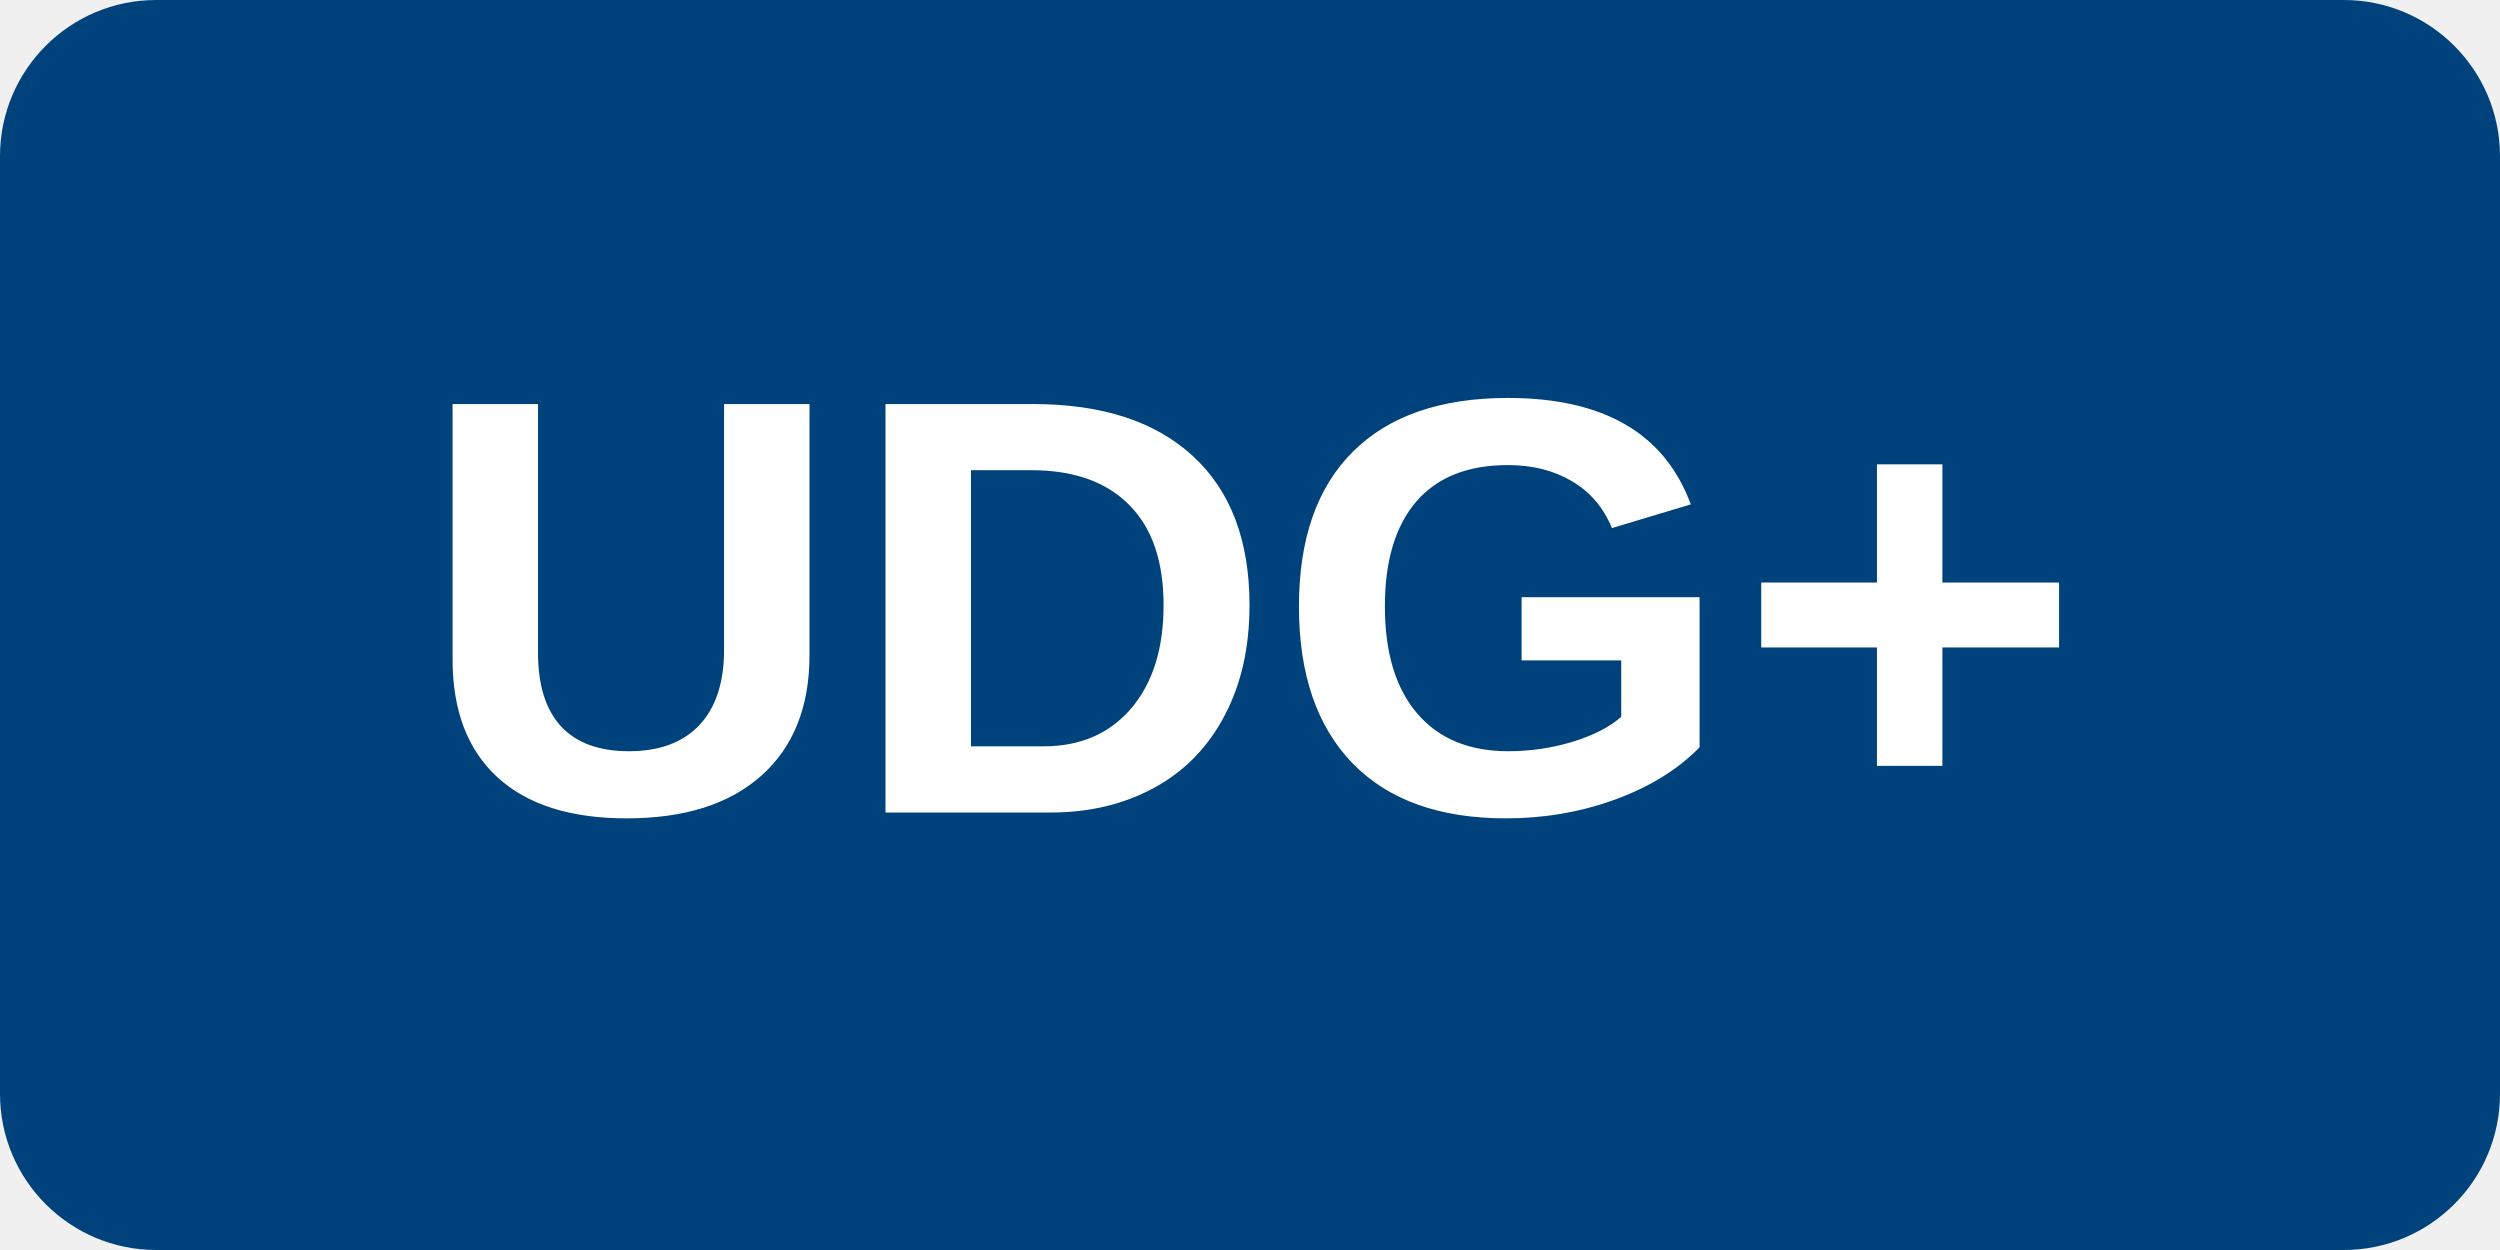
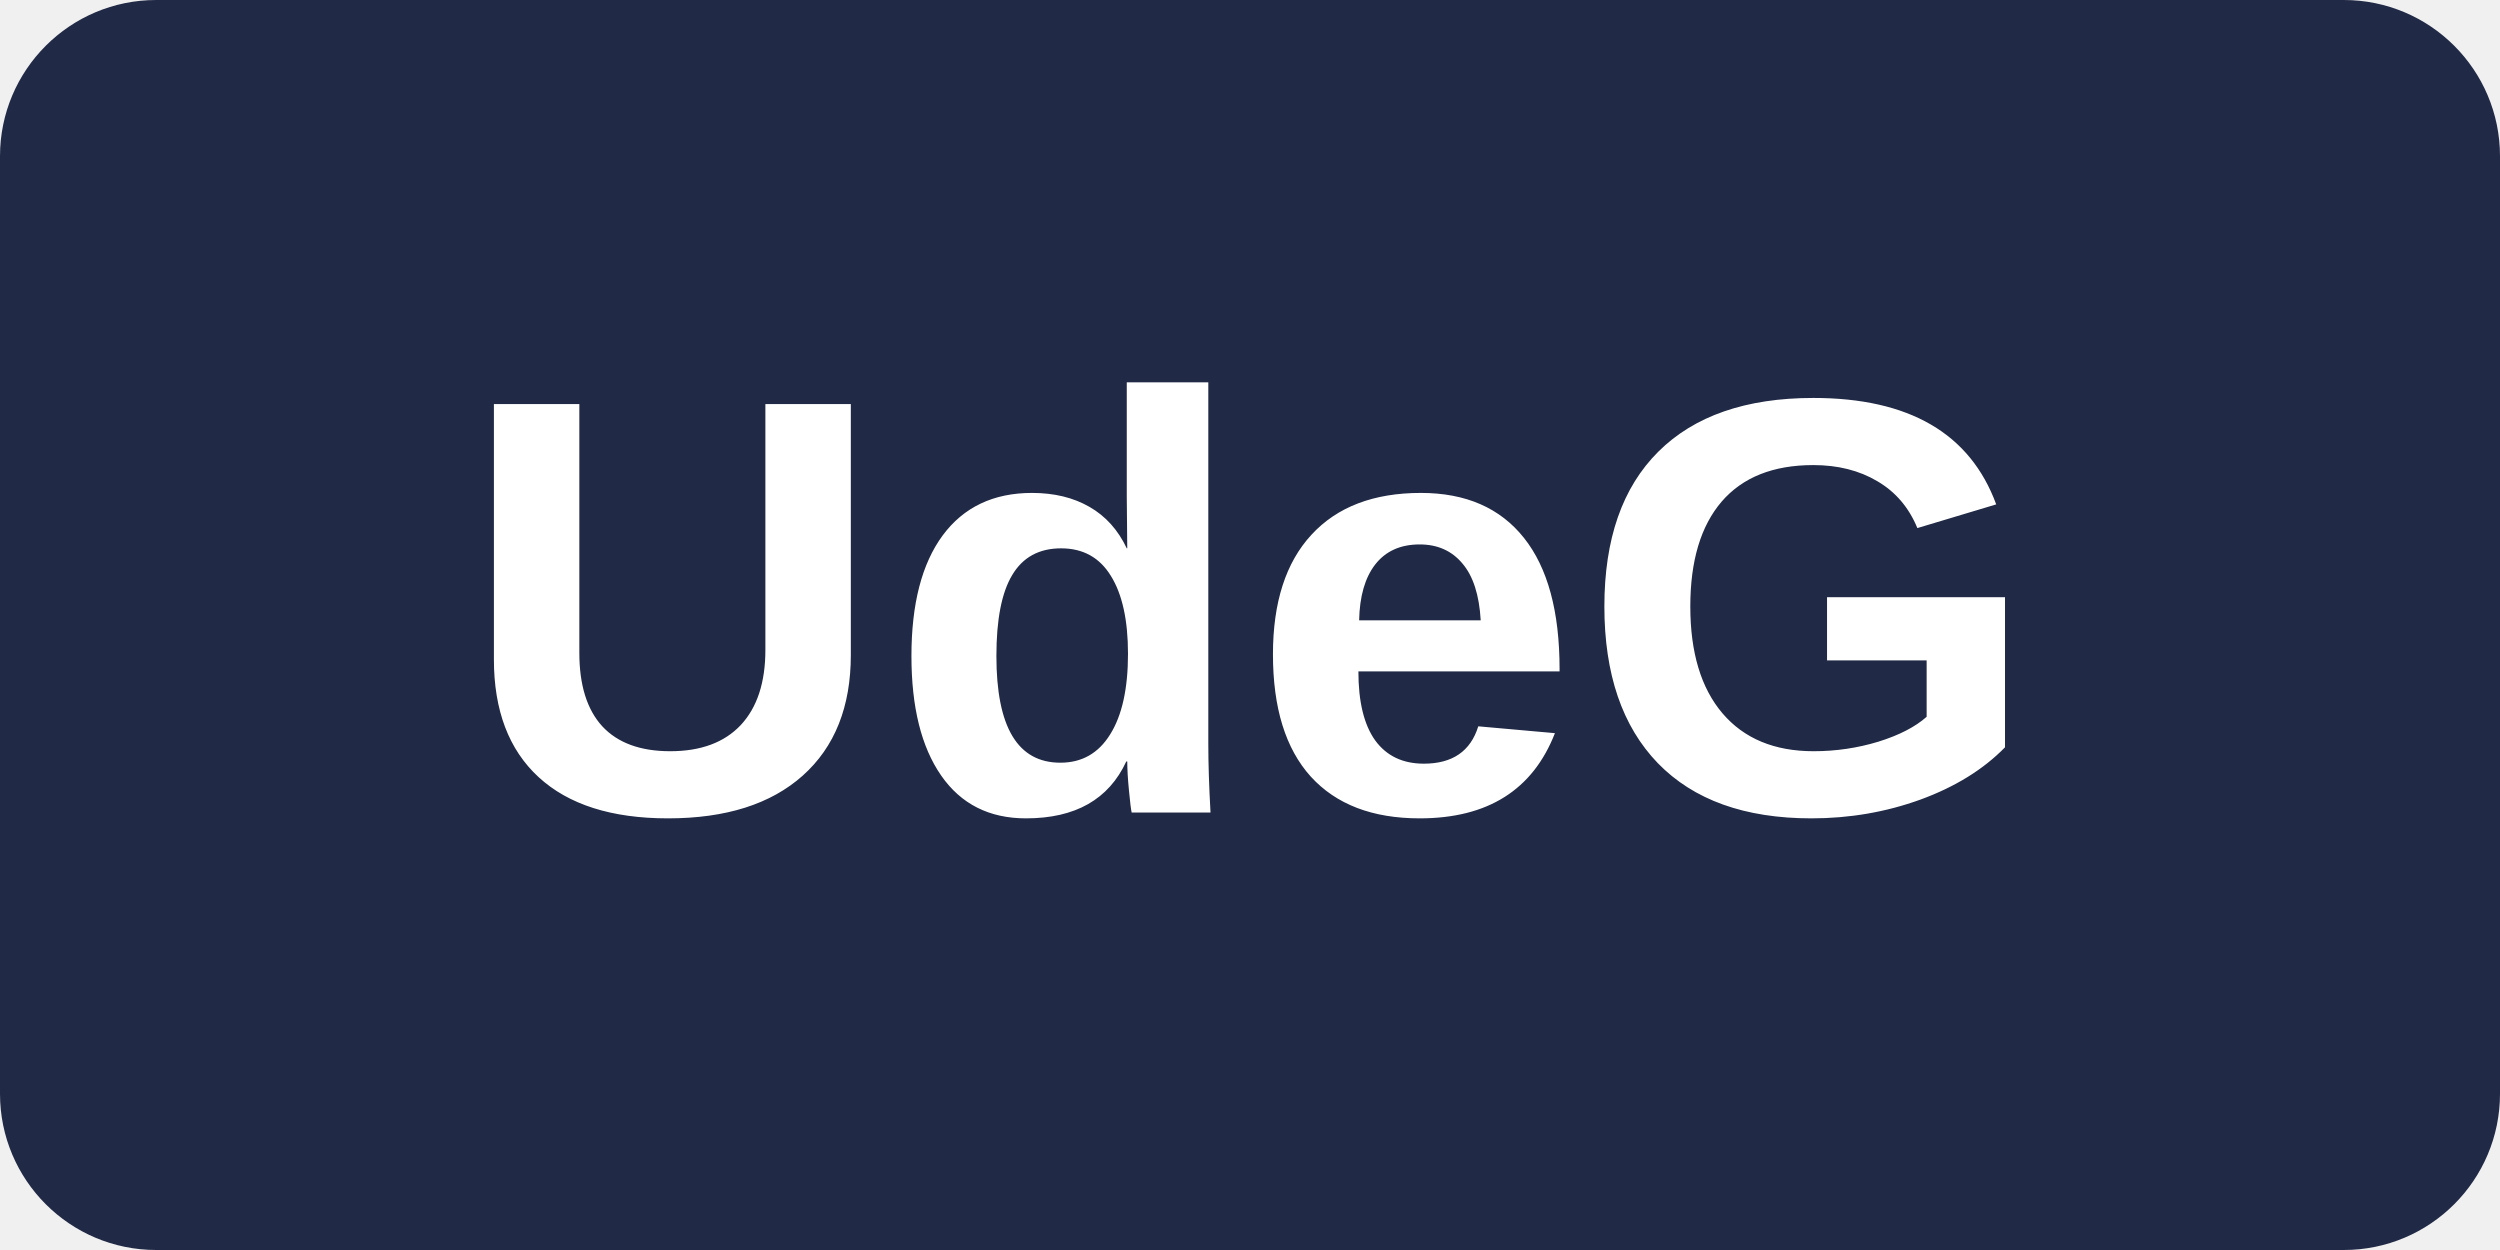
- <svg xmlns="http://www.w3.org/2000/svg" viewBox="0 0 160 80" role="img" aria-label="UDG+, logotipo provisional">
-   <rect width="160" height="80" rx="10" fill="#00427B" />
-   <text x="80" y="52" text-anchor="middle" font-family="Arial,sans-serif" font-size="38" font-weight="700" fill="white">UDG+</text>
+ <svg xmlns="http://www.w3.org/2000/svg" viewBox="0 0 160 80" role="img" aria-label="UdeG, logotipo provisional">
+   <rect width="160" height="80" rx="10" fill="#202945" />
+   <text x="80" y="52" text-anchor="middle" font-family="Arial,sans-serif" font-size="38" font-weight="700" fill="white">UdeG</text>
</svg>
